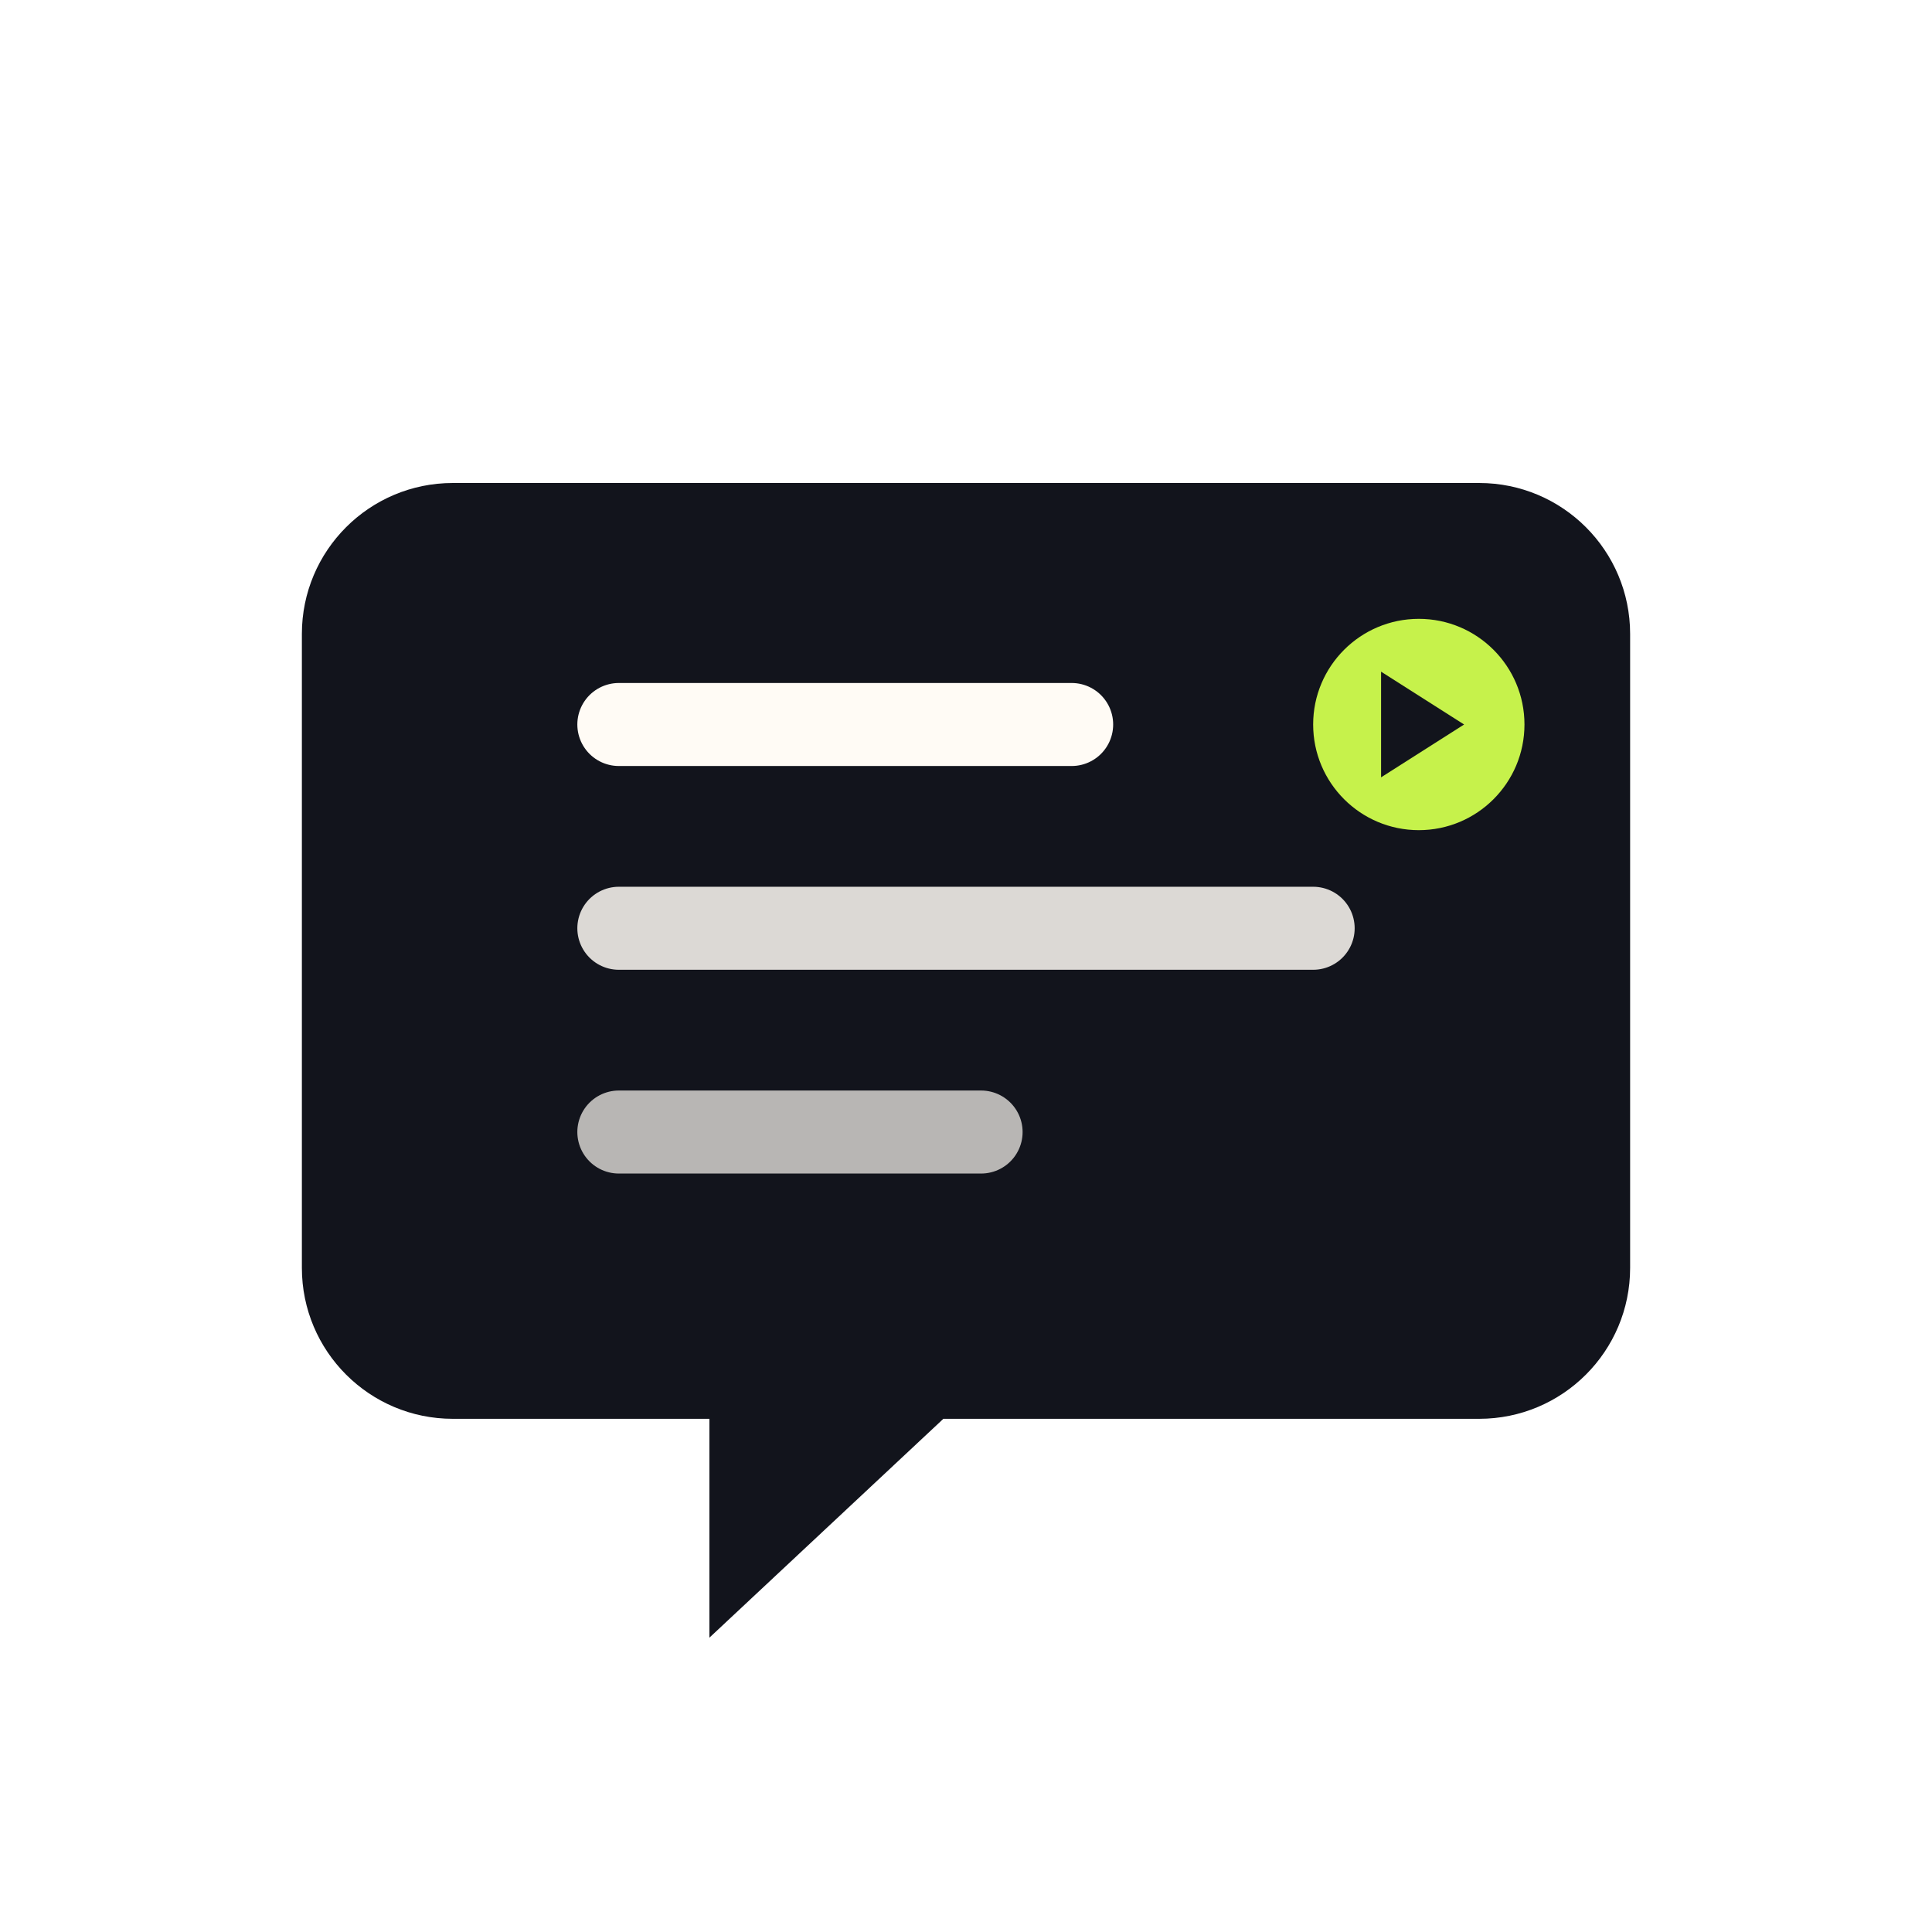
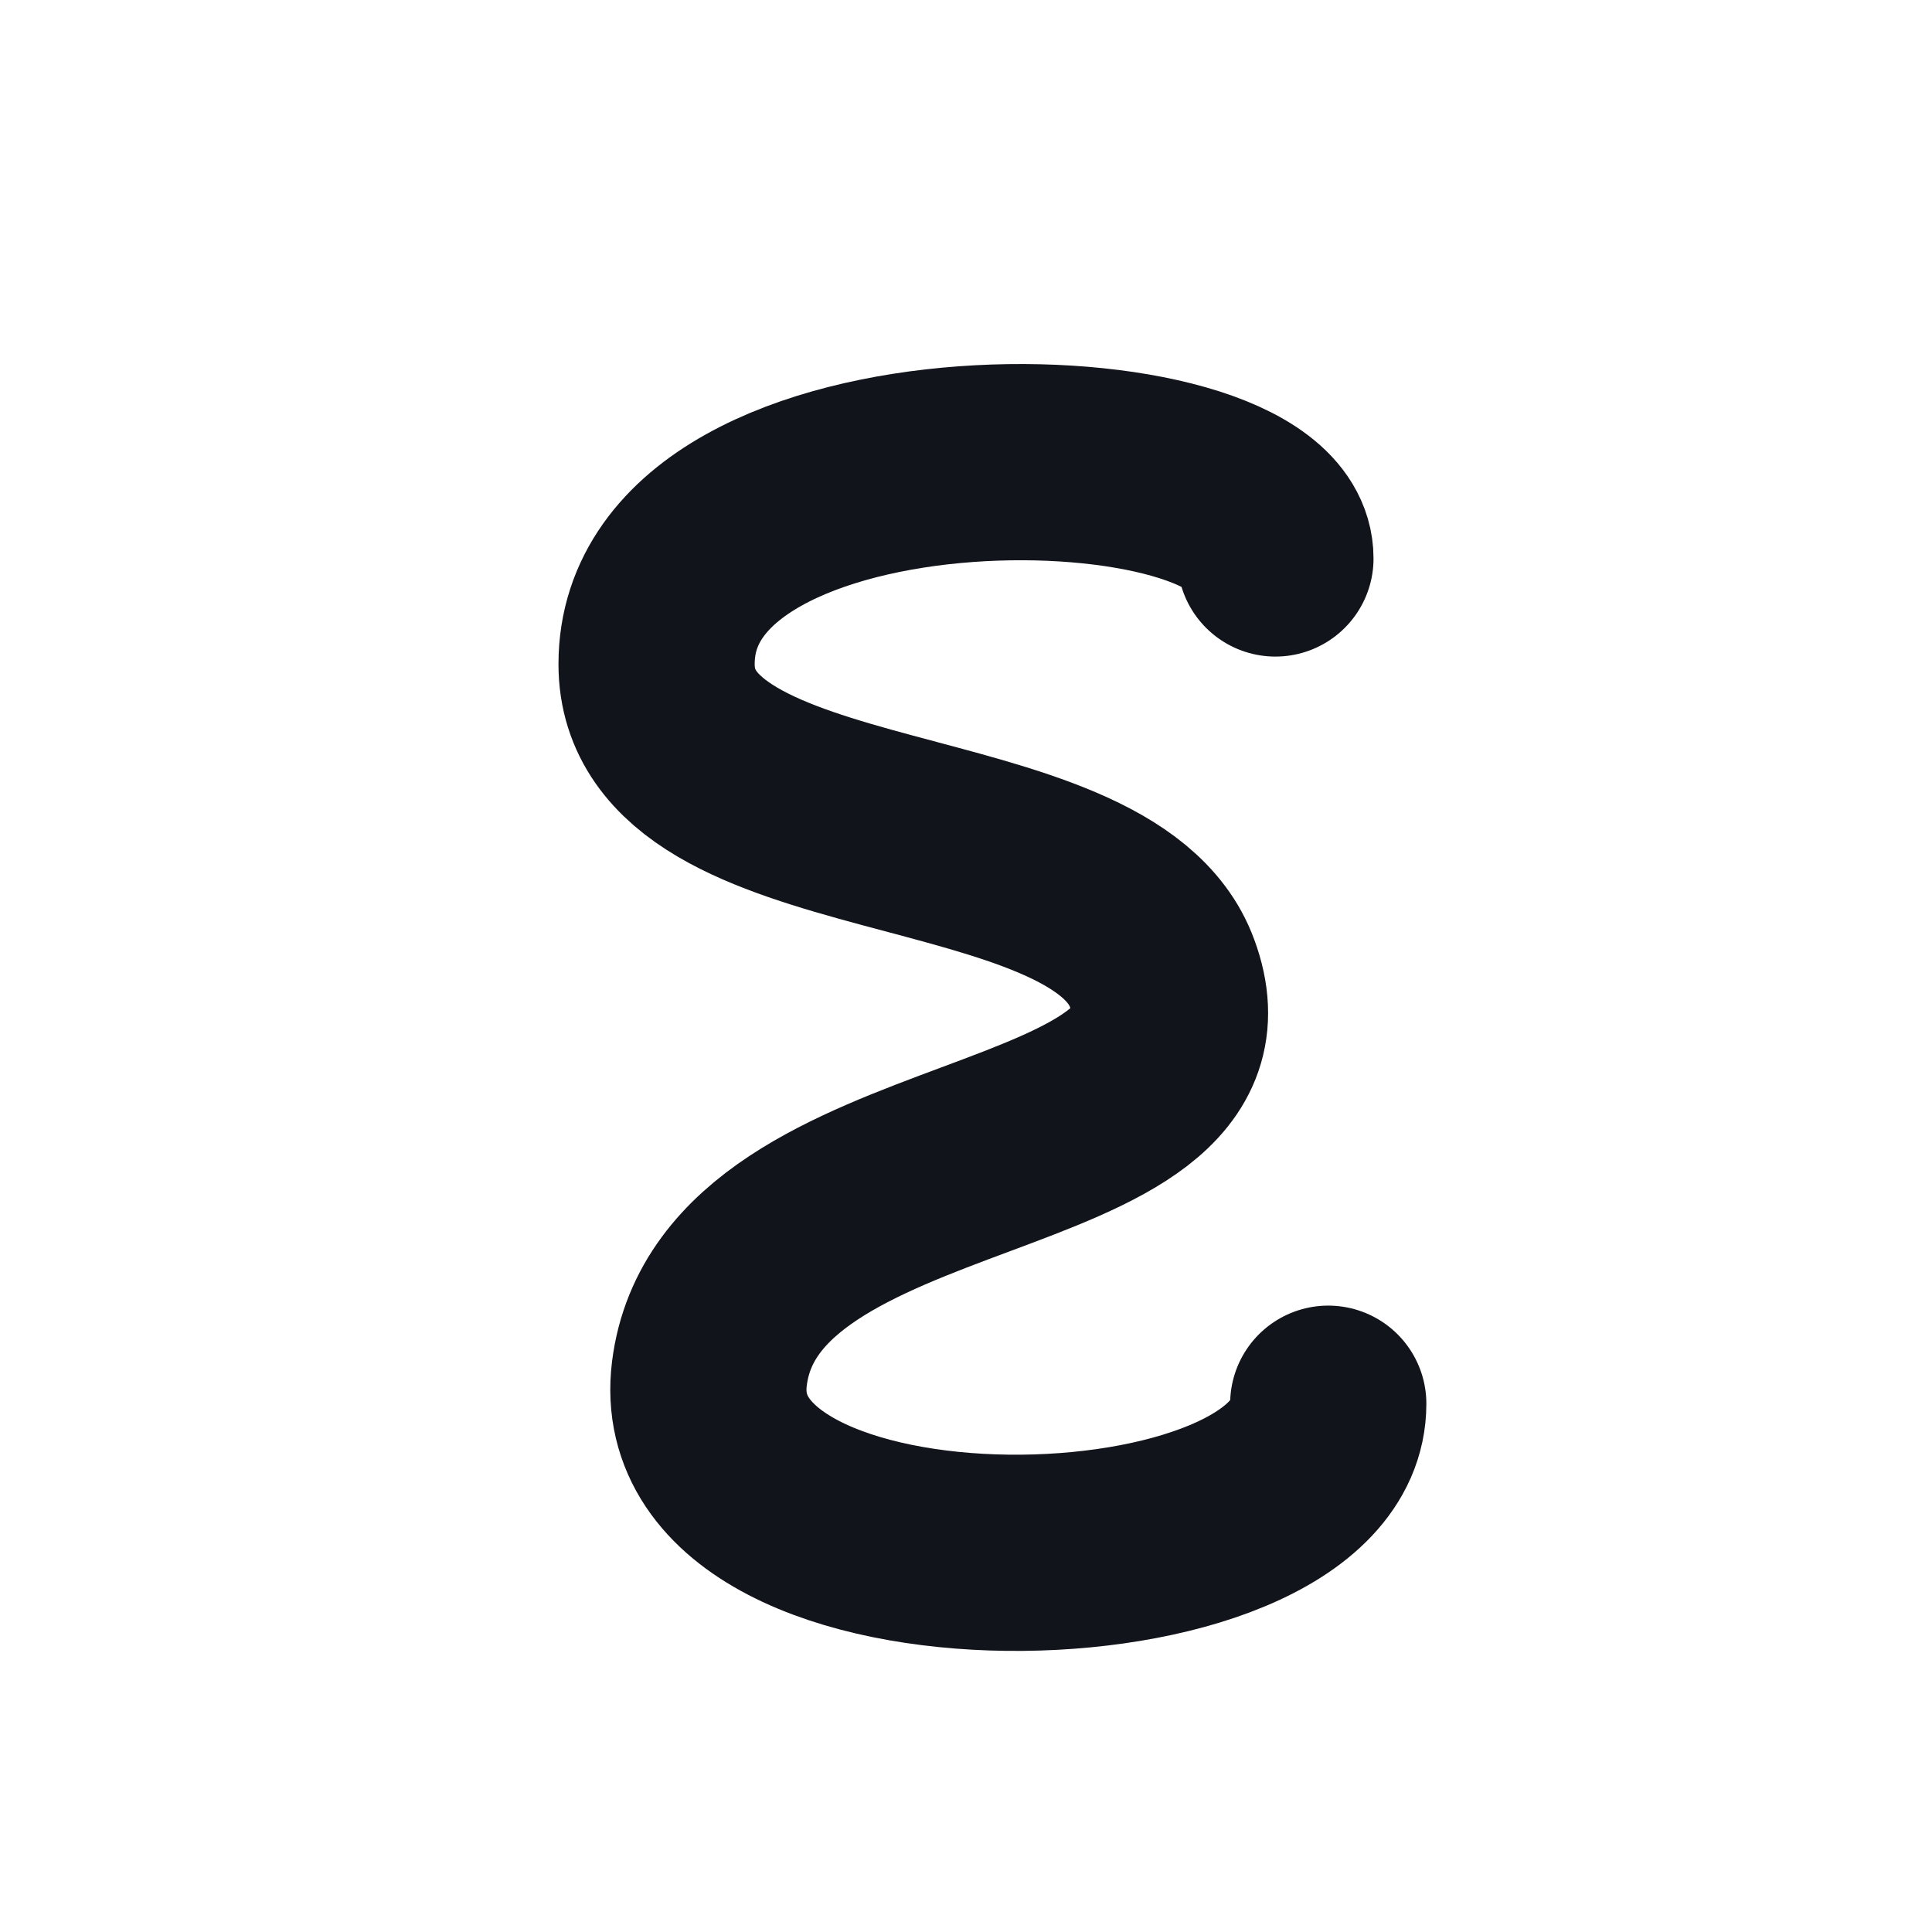
- <svg xmlns="http://www.w3.org/2000/svg" viewBox="0 0 512 512" width="512" height="512" role="img" aria-label="Explainer">
-   <path d="M120 128            h272 a40 40 0 0 1 40 40            v168 a40 40 0 0 1 -40 40            h-142 l-62 58 v-58 h-68 a40 40 0 0 1 -40 -40            v-168 a40 40 0 0 1 40 -40 z" fill="#12141c" />
-   <path d="M164 192 h120" stroke="#fffbf5" stroke-width="22" stroke-linecap="round" />
-   <path d="M164 246 h184" stroke="#fffbf5" stroke-width="22" stroke-linecap="round" stroke-opacity="0.85" />
-   <path d="M164 300 h96" stroke="#fffbf5" stroke-width="22" stroke-linecap="round" stroke-opacity="0.7" />
-   <circle cx="376" cy="192" r="28" fill="#c6f24b" />
-   <path d="M366 178 l22 14 -22 14 z" fill="#12141c" />
+ <svg xmlns="http://www.w3.org/2000/svg" viewBox="0 0 512 512" width="512" height="512" role="img" aria-label="Scro">
+   <path d="M338 148        C338 112 174 108 174 176        C174 228 292 214 308 258        C328 312 196 300 188 364        C180 428 352 424 352 372" fill="none" stroke="#12141c" stroke-width="52" stroke-linecap="round" />
</svg>
